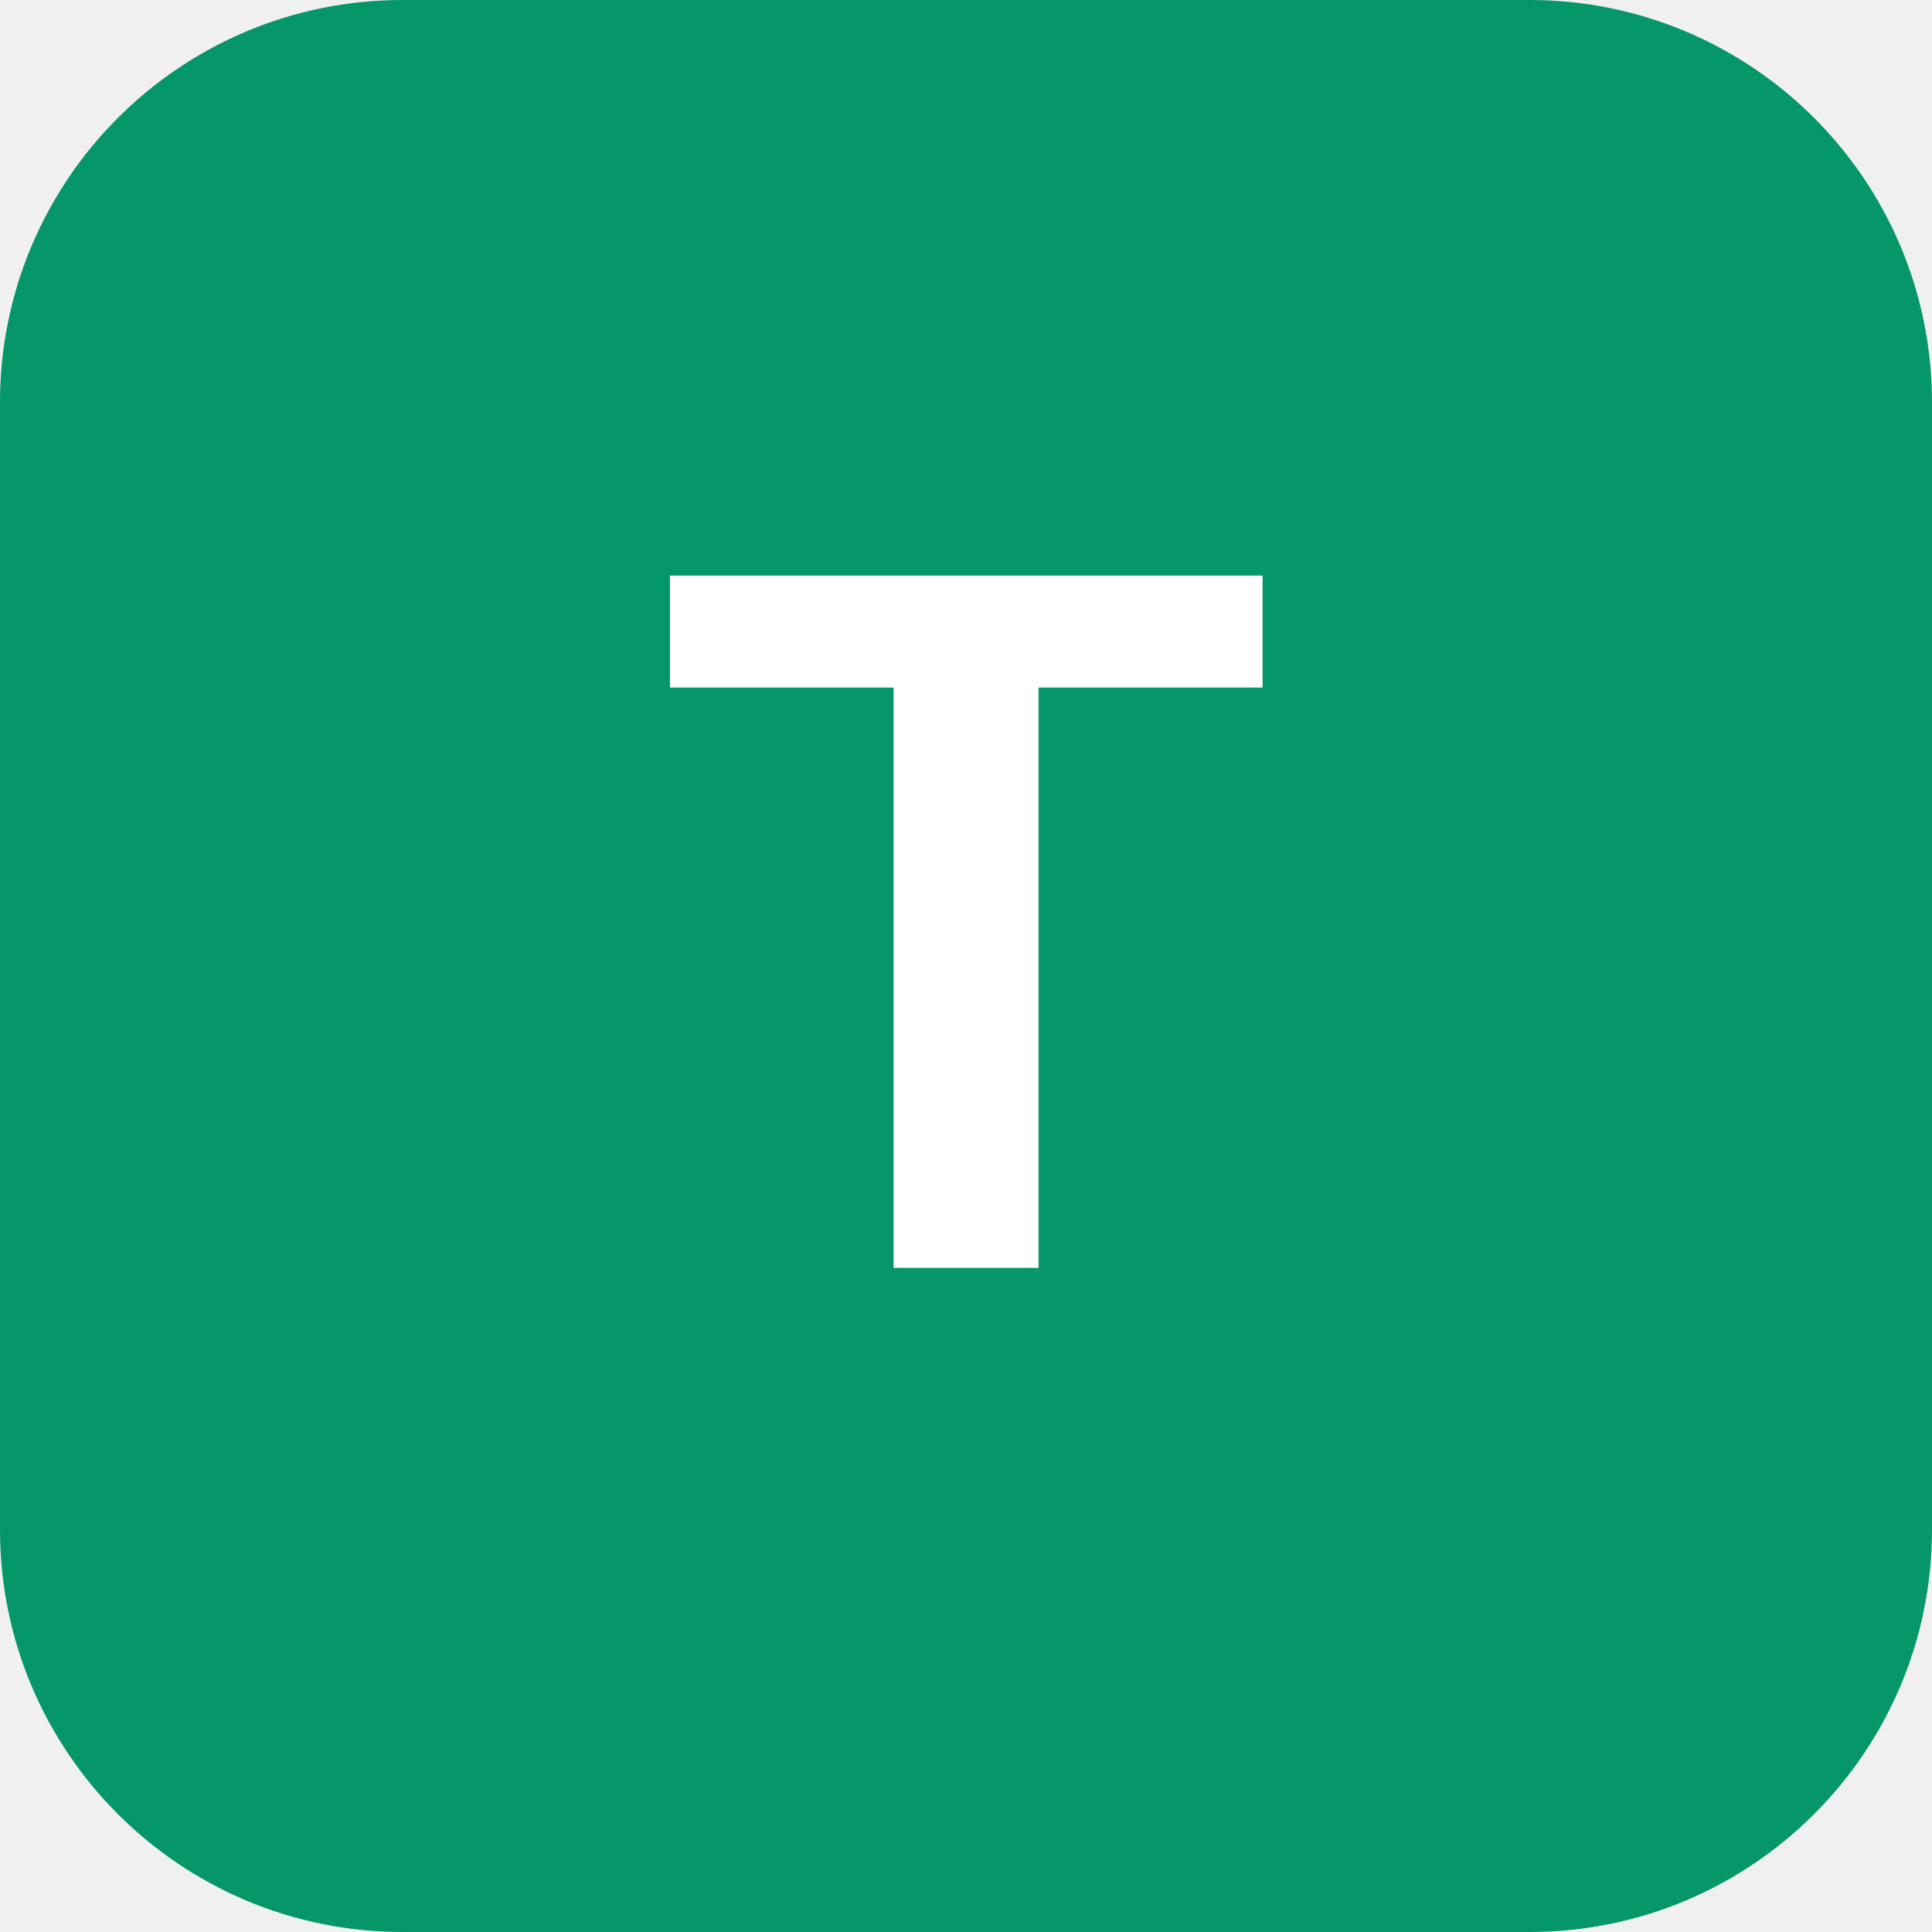
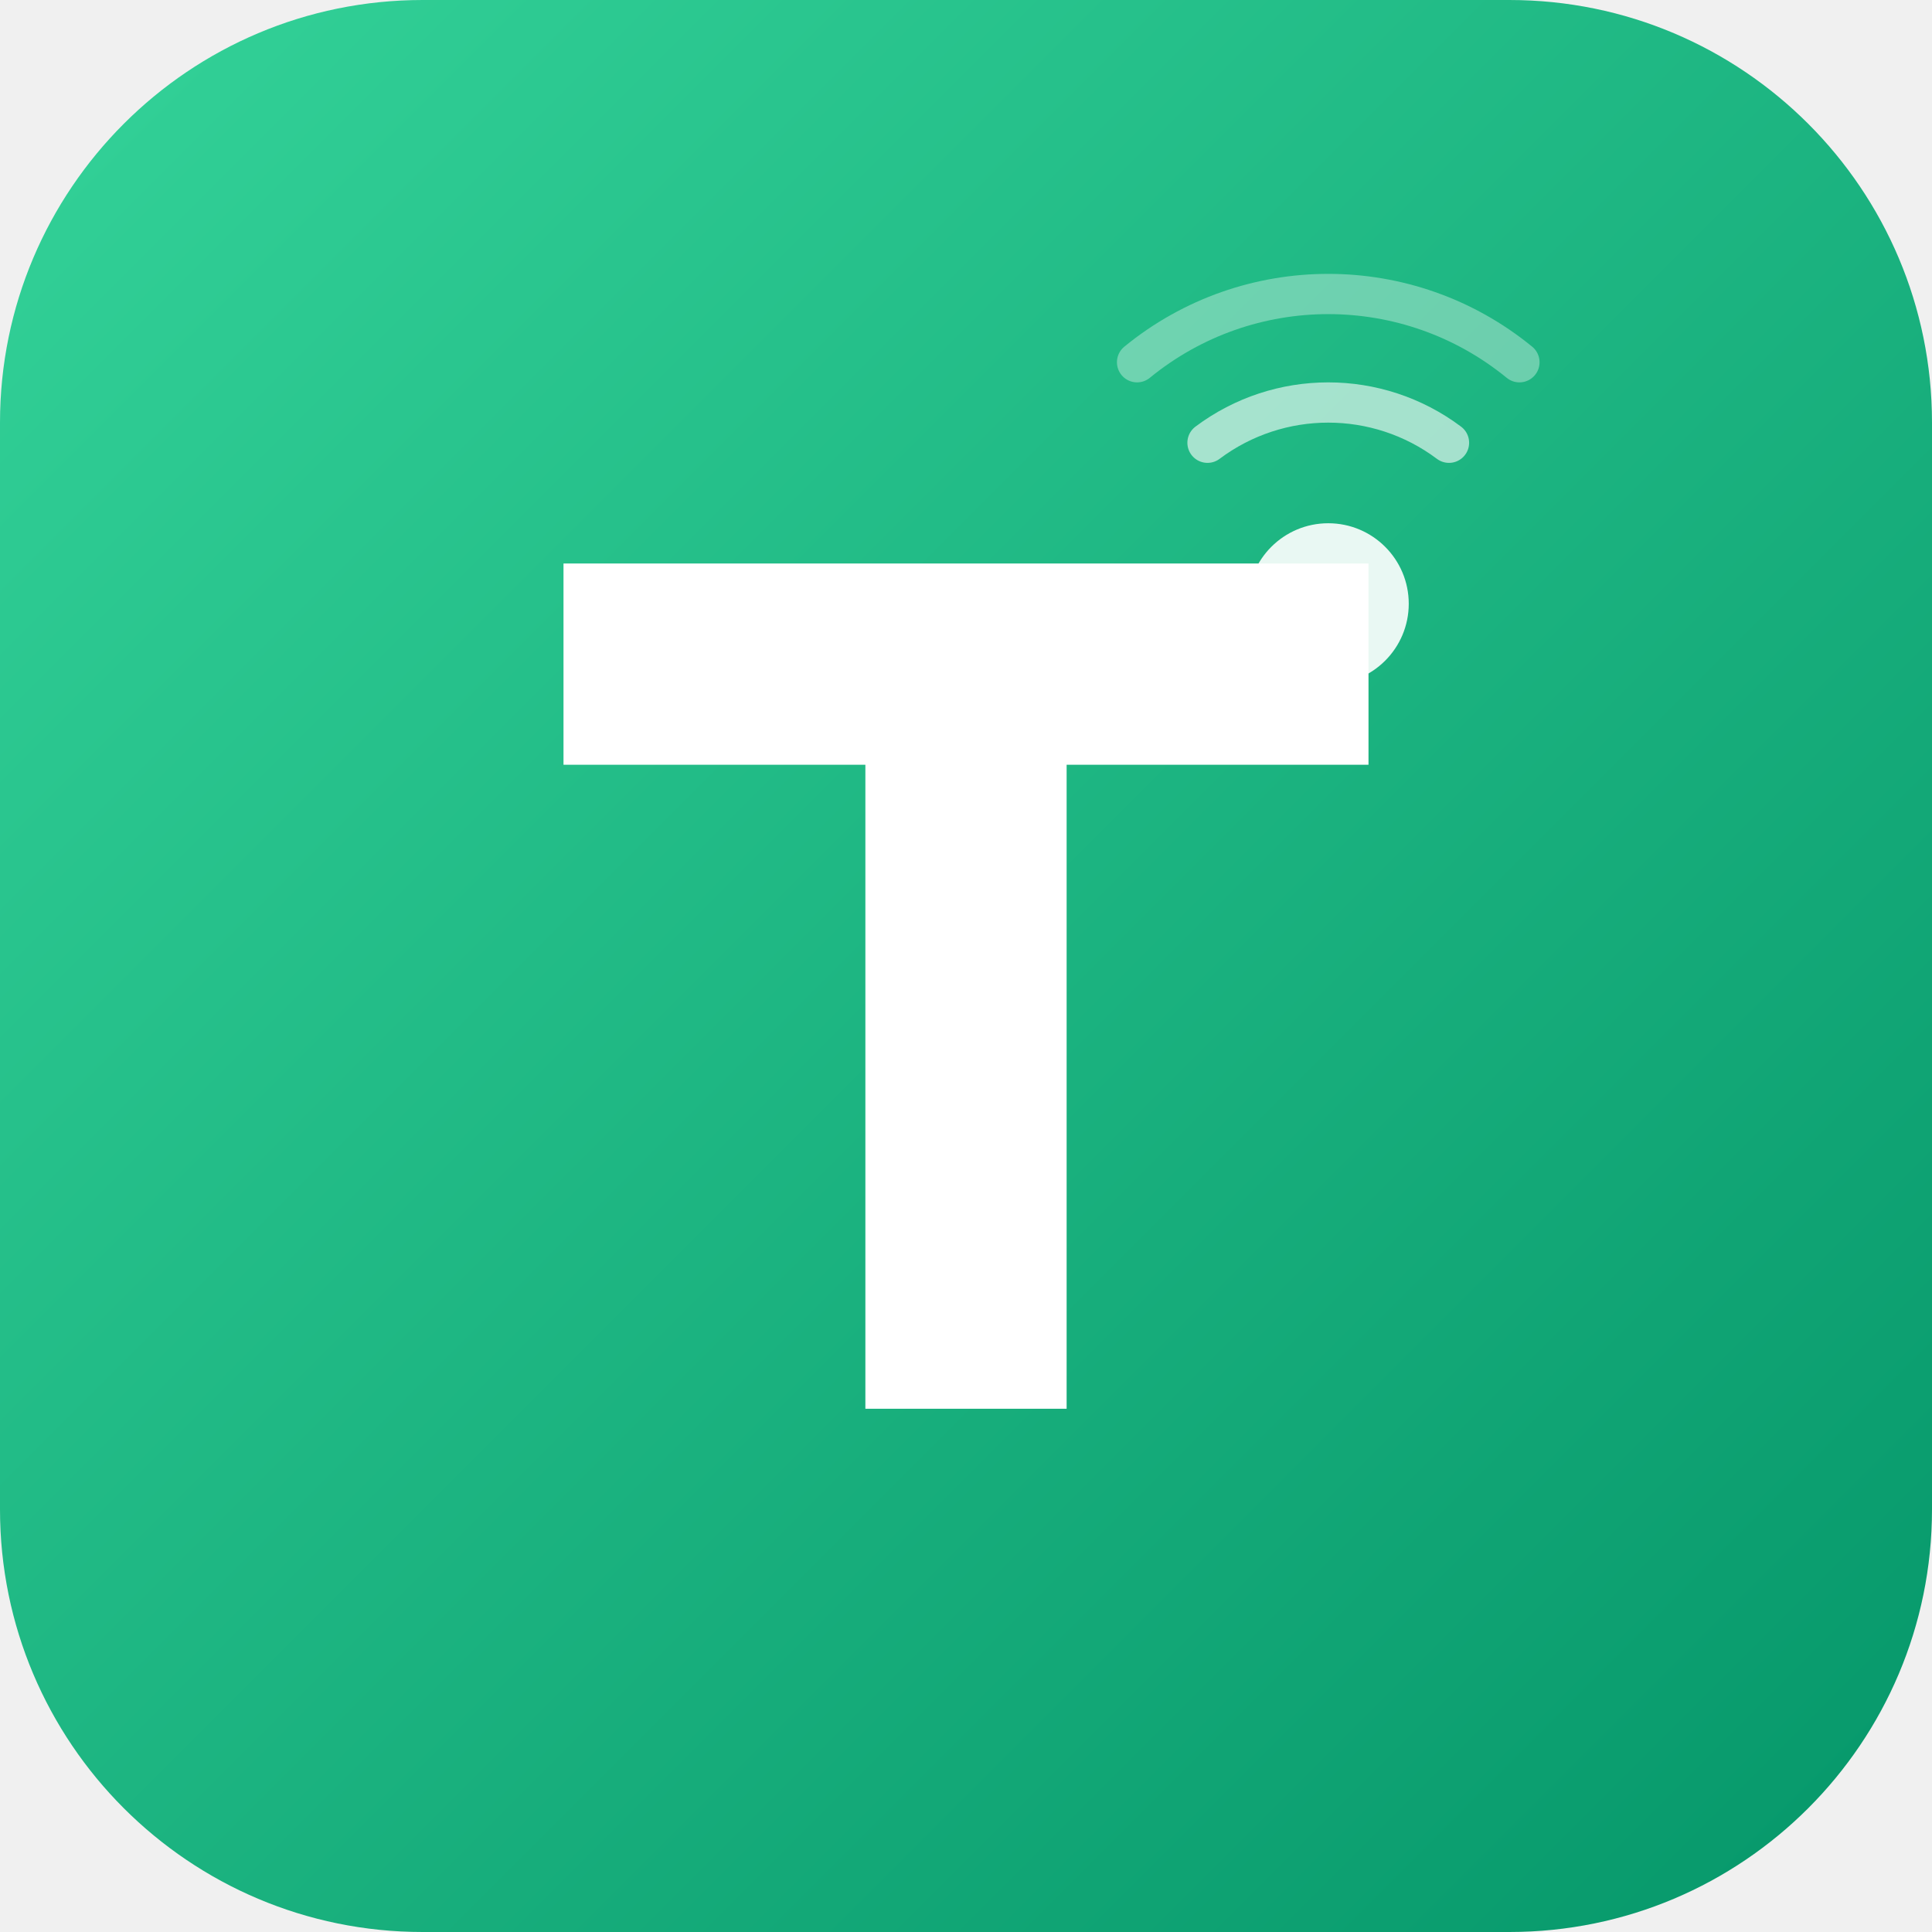
<svg xmlns="http://www.w3.org/2000/svg" width="192" height="192" viewBox="0 0 192 192">
-   <rect width="192" height="192" rx="40" fill="#059669" />
-   <text x="96" y="126" font-family="Arial,sans-serif" font-weight="800" font-size="100" fill="white" text-anchor="middle">T</text>
+   <defs>
+     <linearGradient id="bg" x1="0%" y1="0%" x2="100%" y2="100%">
+       <stop offset="0%" stop-color="#34d399" />
+       <stop offset="100%" stop-color="#059669" />
+     </linearGradient>
+   </defs>
+   <rect width="192" height="192" rx="42" fill="url(#bg)" />
+   <path d="M56 56 H136 V76 H106 V140 H86 V76 H56 Z" fill="white" />
+   <circle cx="132" cy="60" r="8" fill="#fff" opacity="0.9" />
+   <path d="M120 44 A20 20 0 0 1 144 44" fill="none" stroke="#fff" stroke-width="4" stroke-linecap="round" opacity="0.6" />
+   <path d="M113 36 A30 30 0 0 1 151 36" fill="none" stroke="#fff" stroke-width="4" stroke-linecap="round" opacity="0.35" />
</svg>
